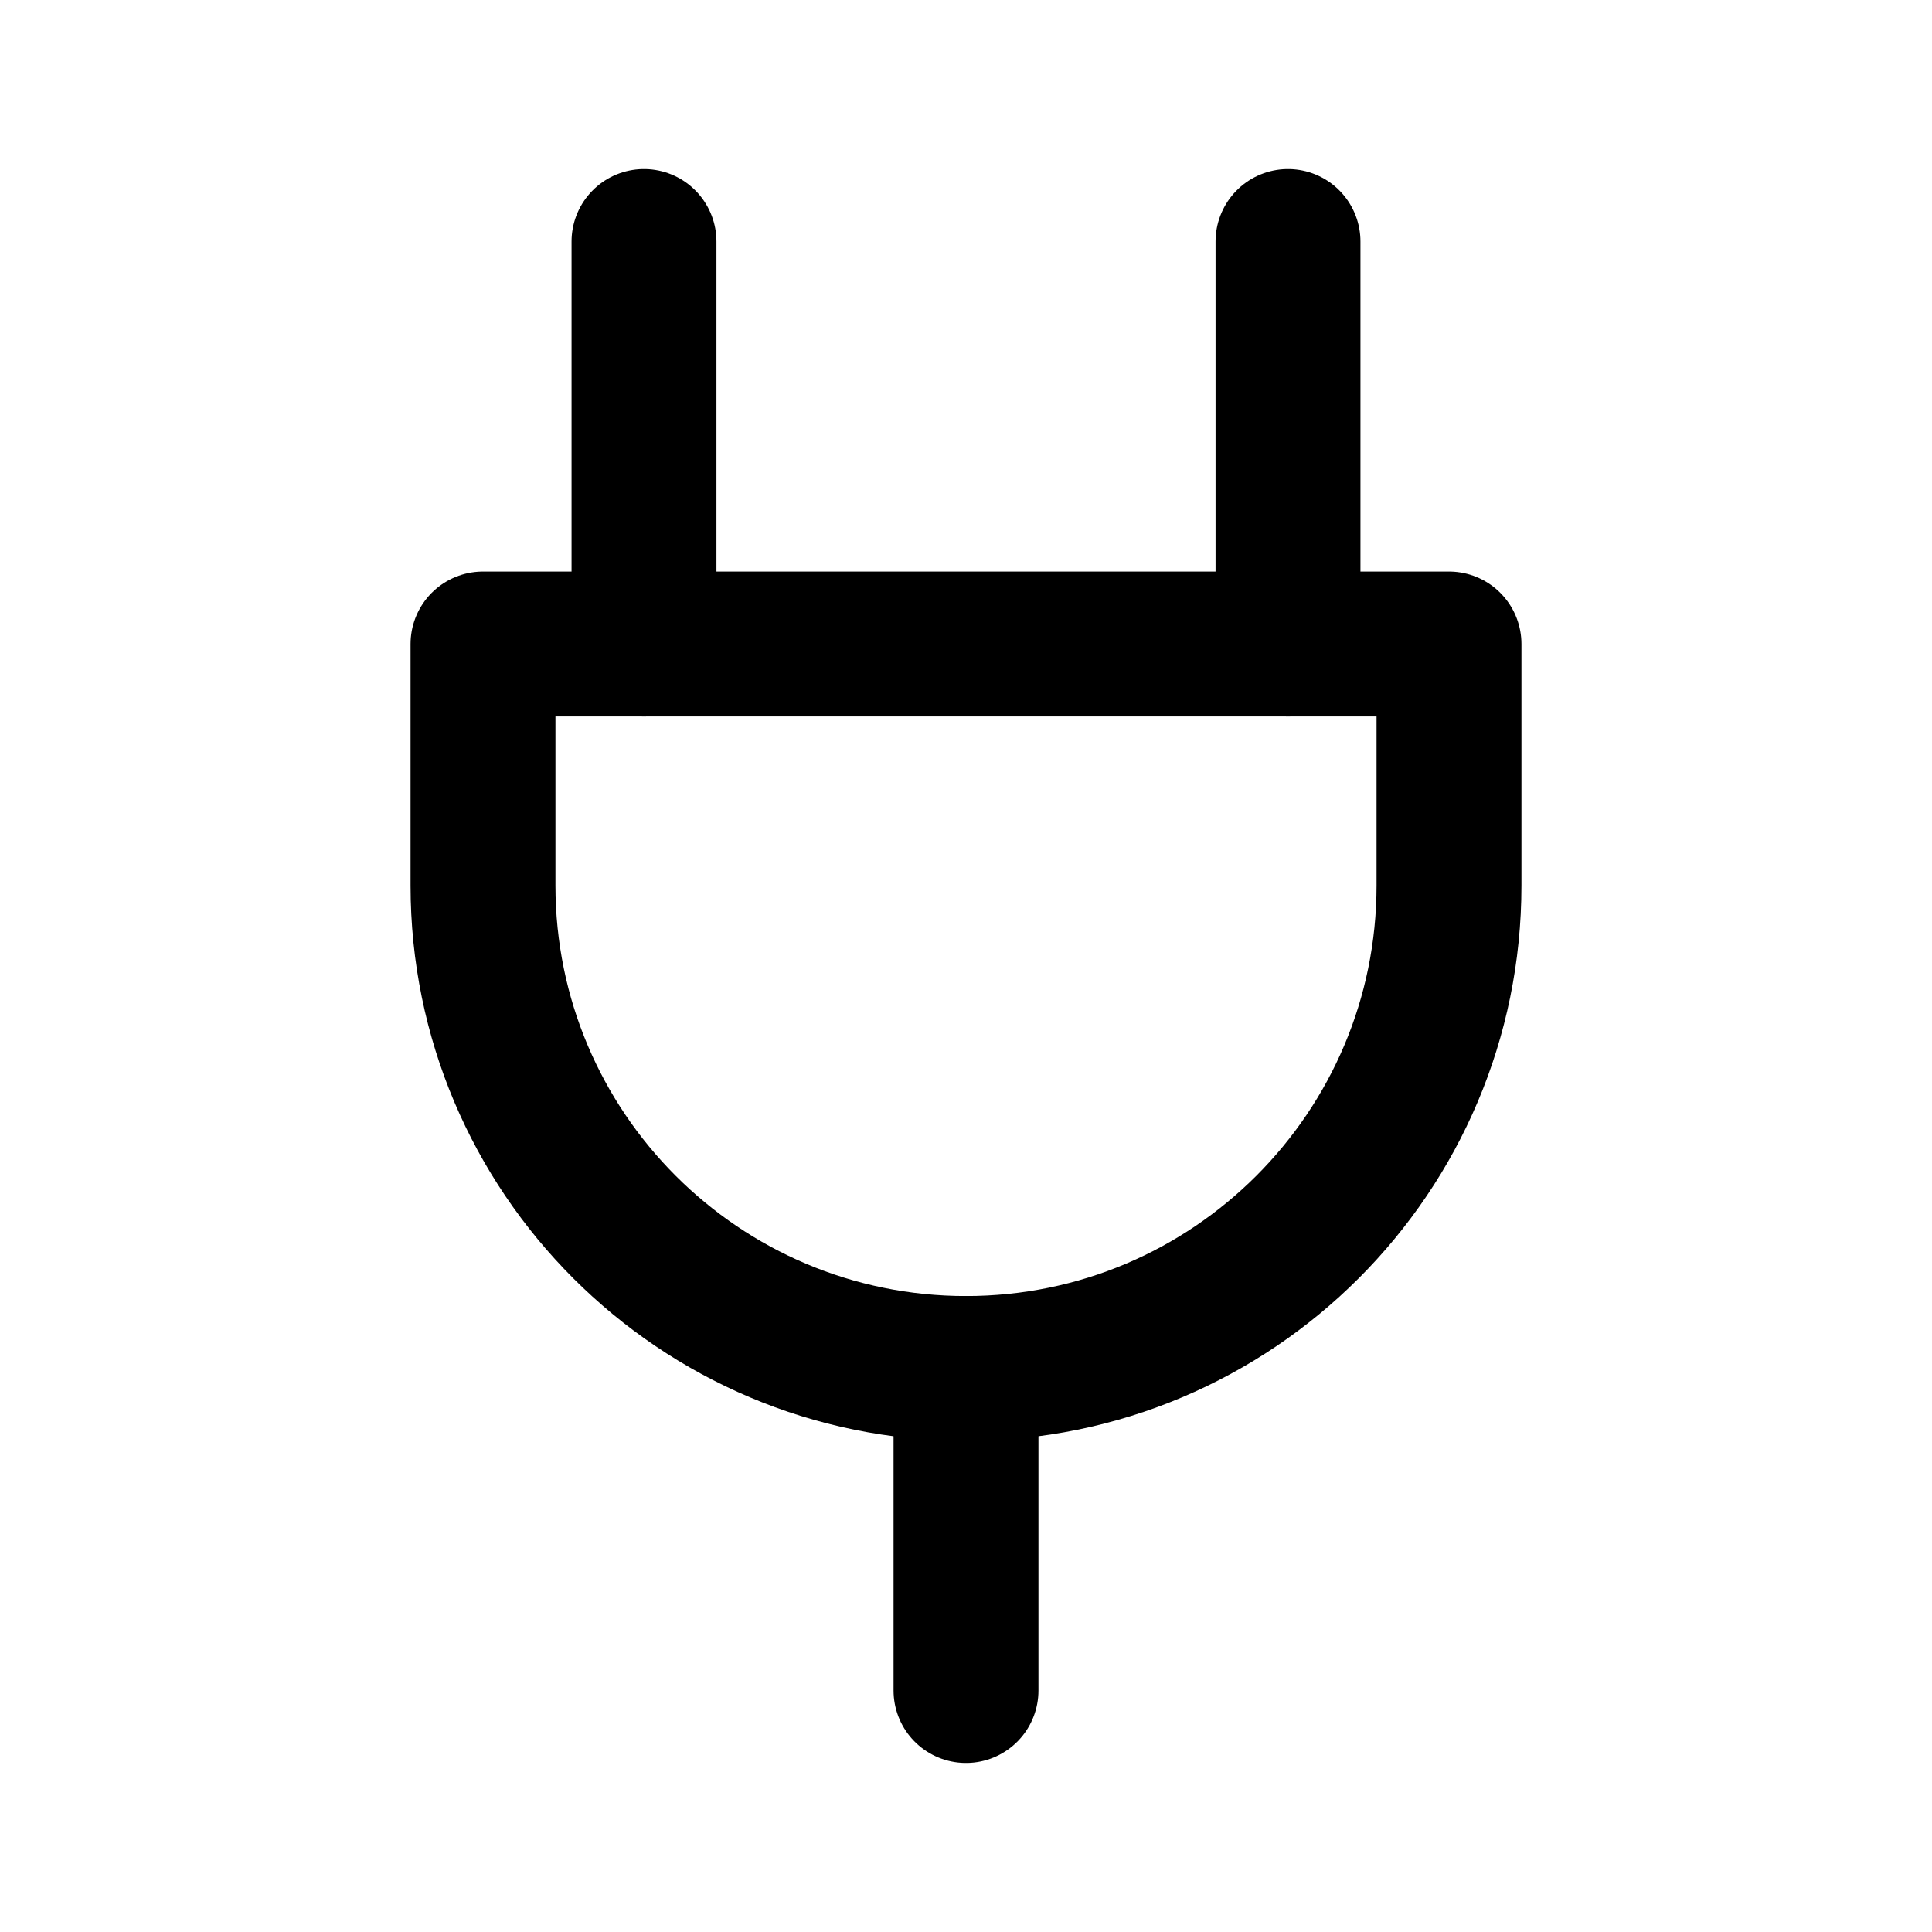
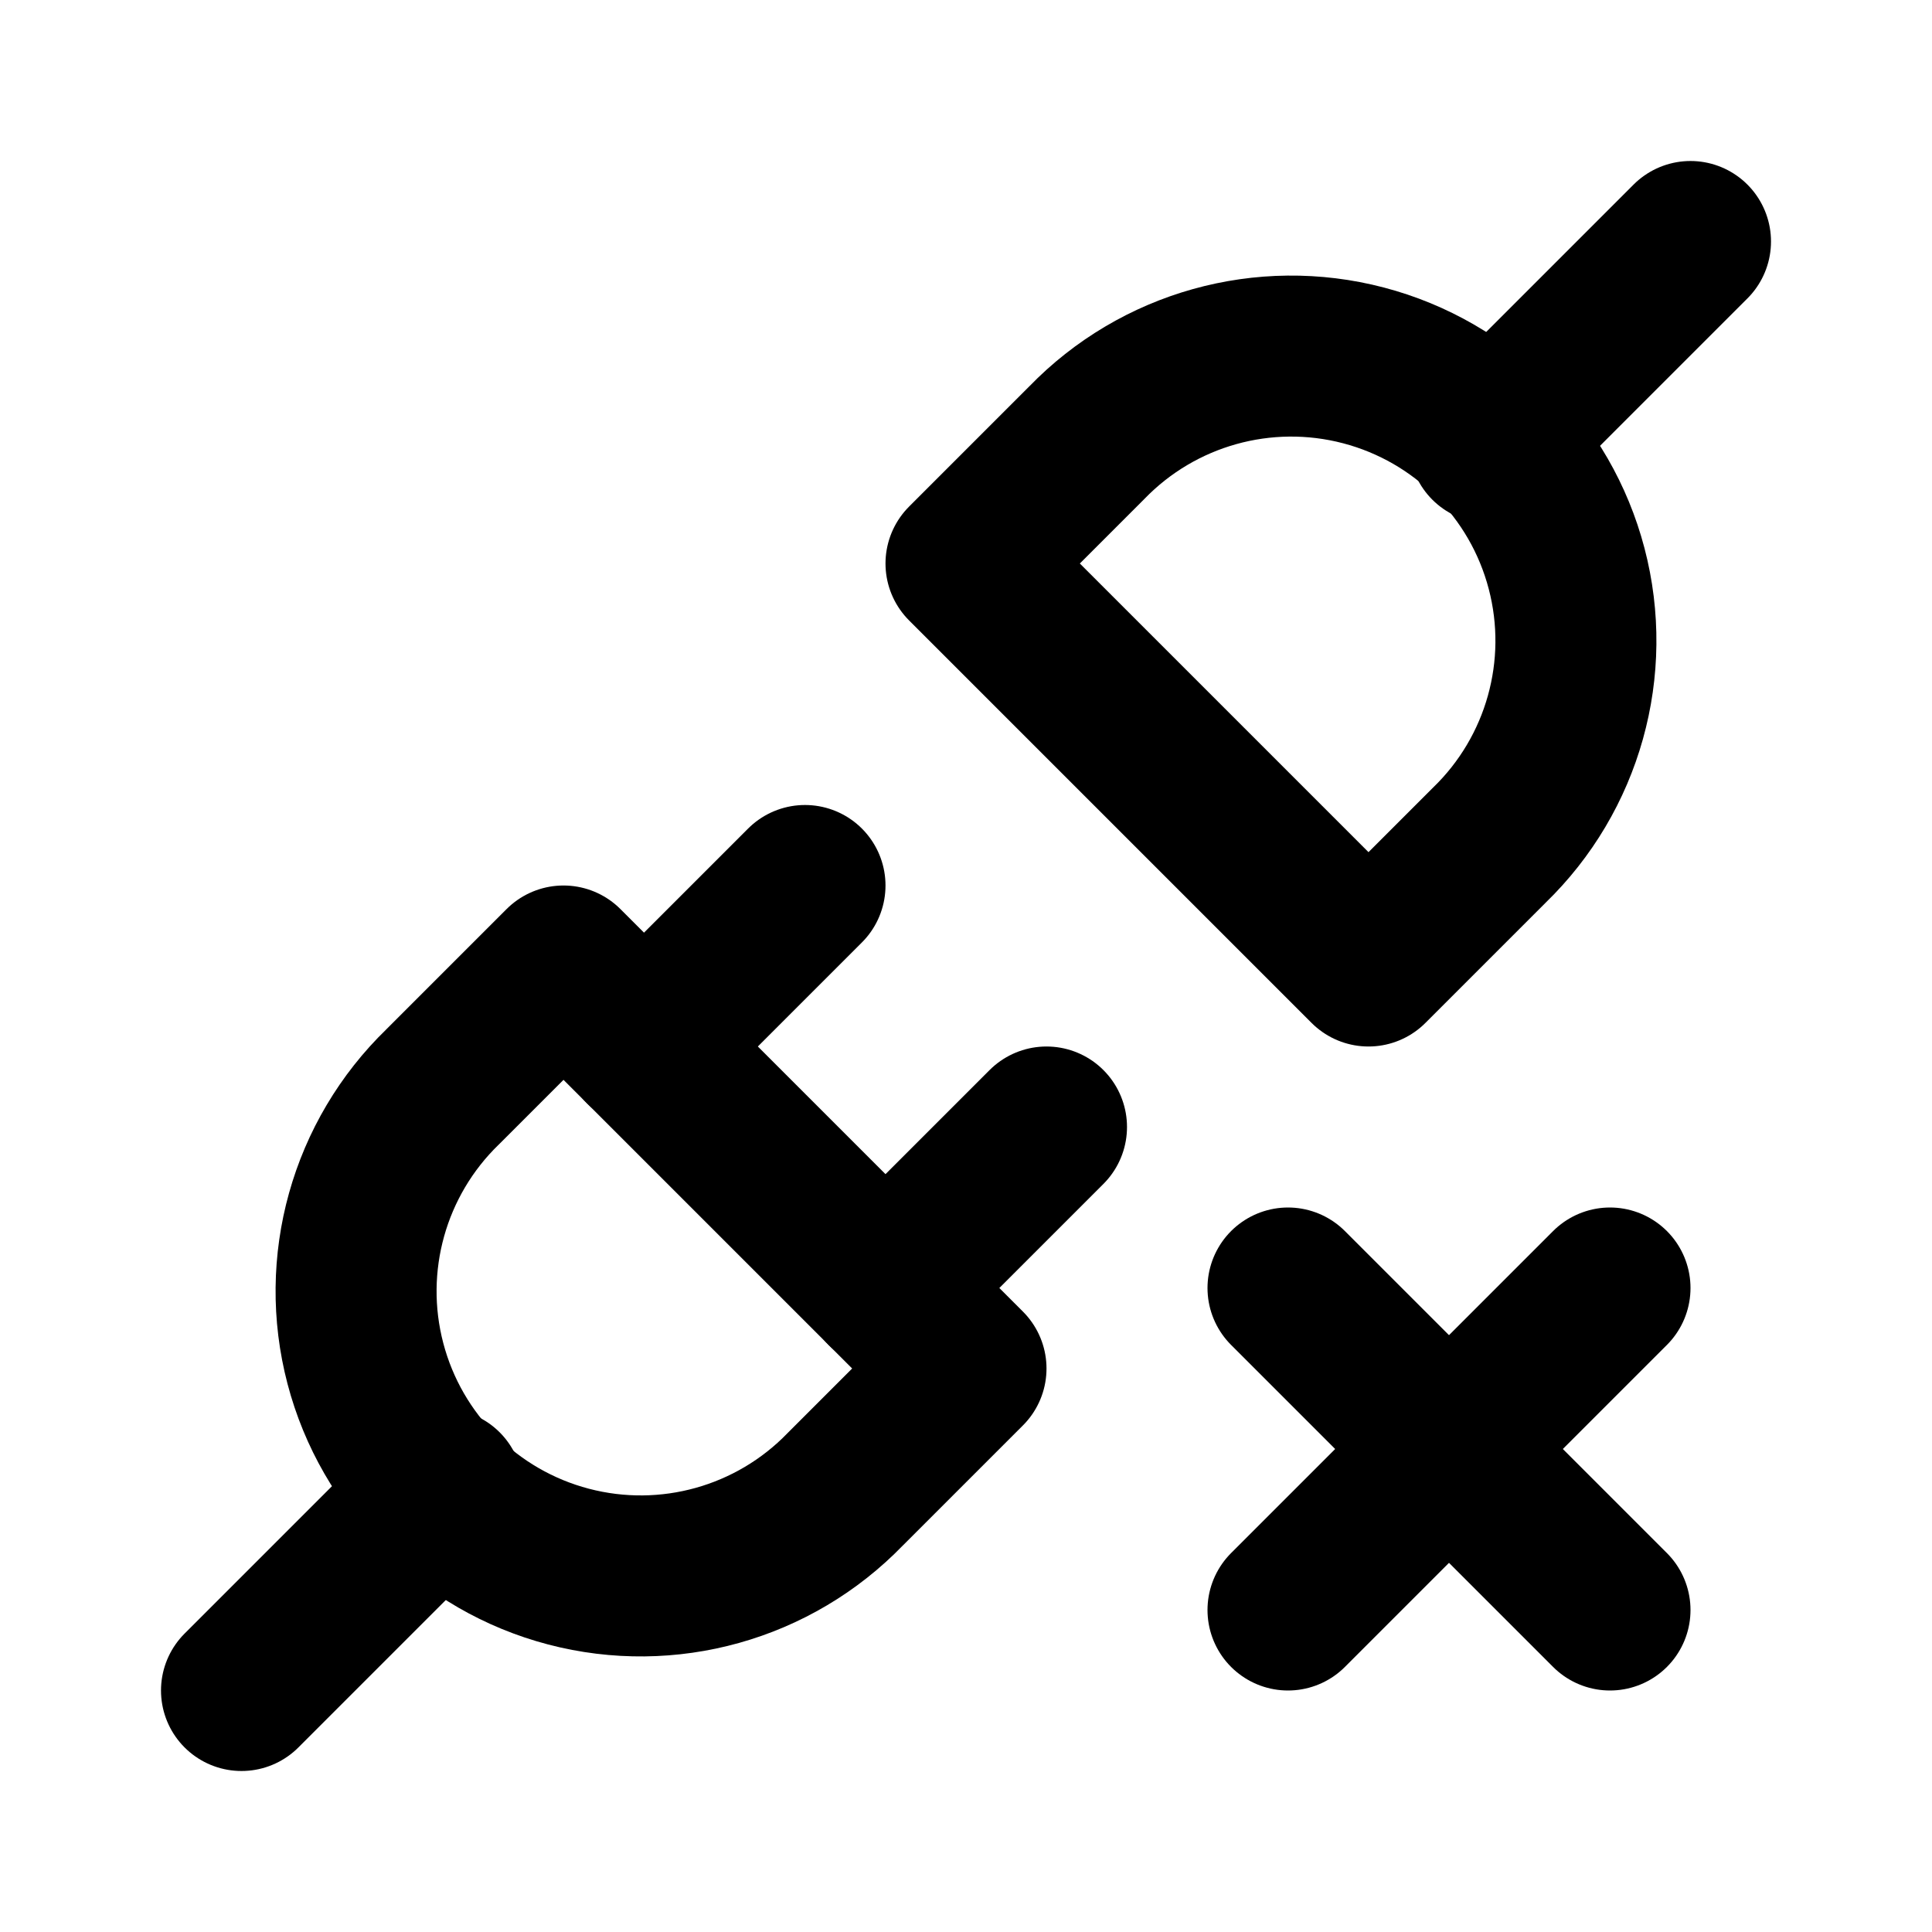
- <svg xmlns="http://www.w3.org/2000/svg" viewBox="0 0 24 24" fill="none" stroke="currentColor" stroke-width="1.8" stroke-linecap="round" stroke-linejoin="round">
-   <path d="M8 3v5M16 3v5" />
-   <path d="M6 8h12v3a6 6 0 0 1-12 0z" />
-   <path d="M12 17v4" />
+ <svg xmlns="http://www.w3.org/2000/svg" viewBox="0 0 24 24" fill="none" stroke="currentColor" stroke-width="2" stroke-linecap="round" stroke-linejoin="round">
+   <path d="M20 16l-4 4" />
+   <path d="M7 12l5 5l-1.5 1.5a3.536 3.536 0 1 1 -5 -5l1.5 -1.5" />
+   <path d="M17 12l-5 -5l1.5 -1.5a3.536 3.536 0 1 1 5 5l-1.5 1.5" />
+   <path d="M3 21l2.5 -2.5" />
+   <path d="M18.5 5.5l2.5 -2.5" />
+   <path d="M10 11l-2 2" />
+   <path d="M13 14l-2 2" />
+   <path d="M16 16l4 4" />
</svg>
